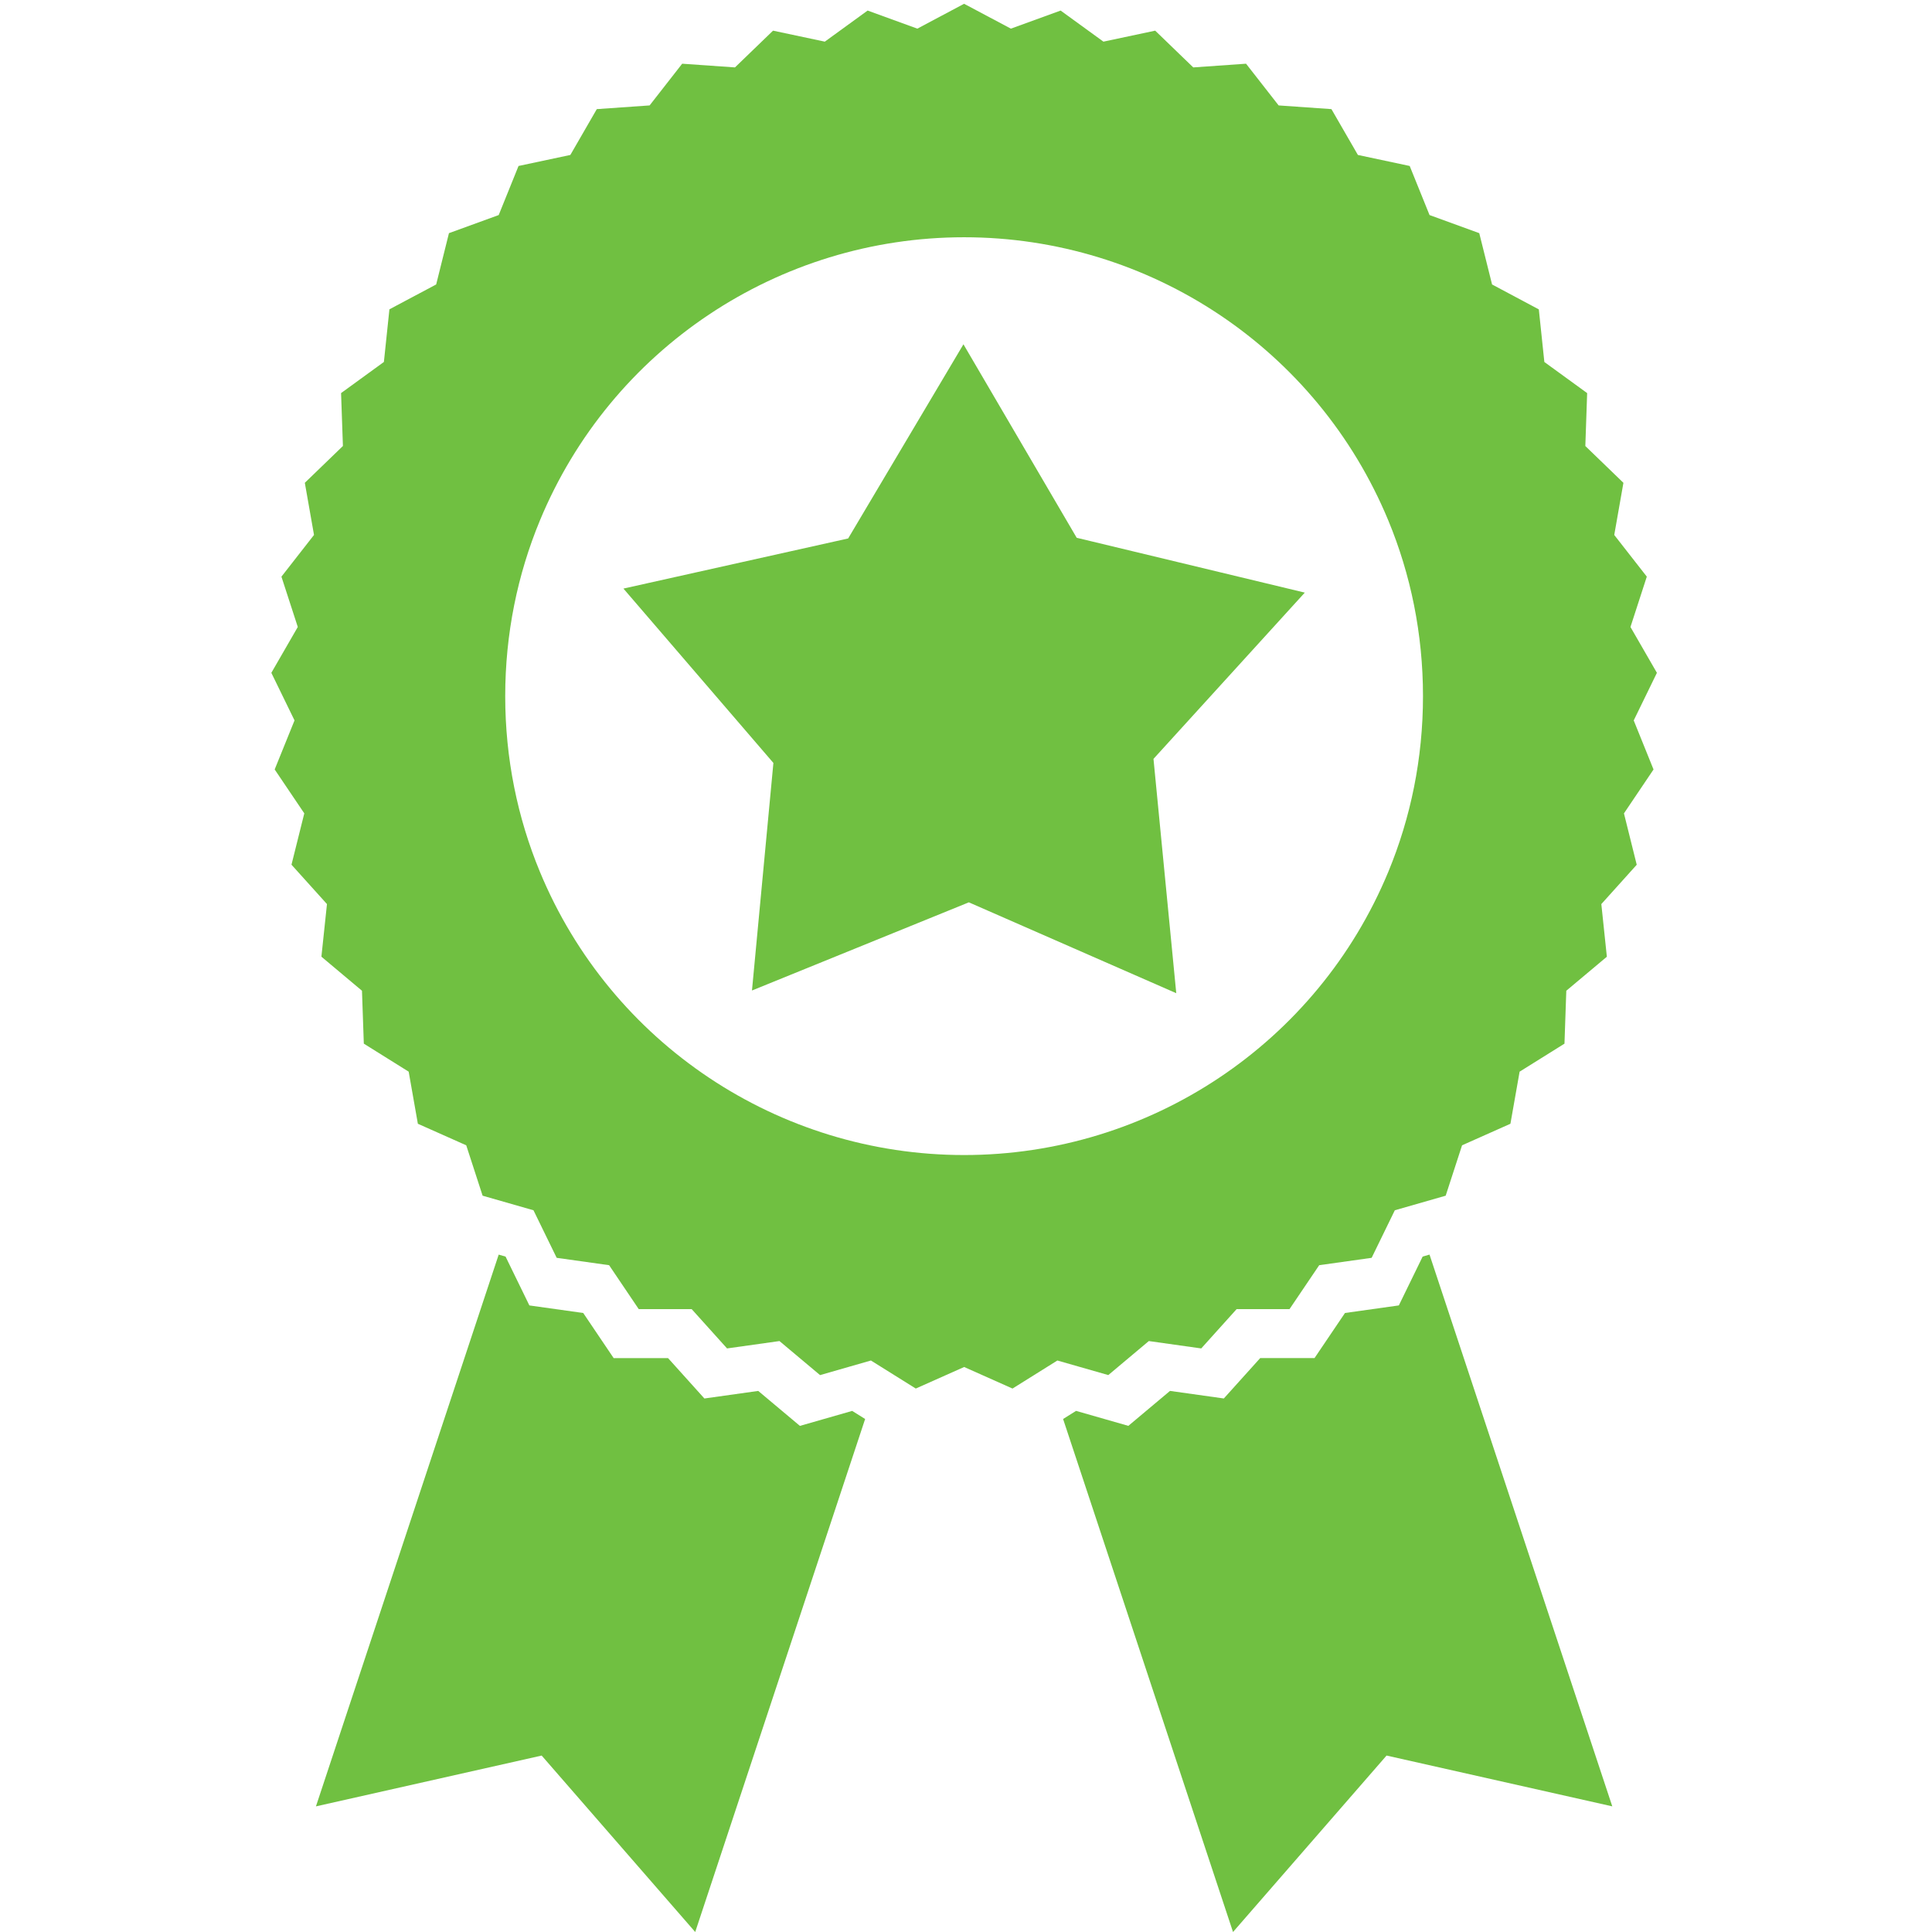
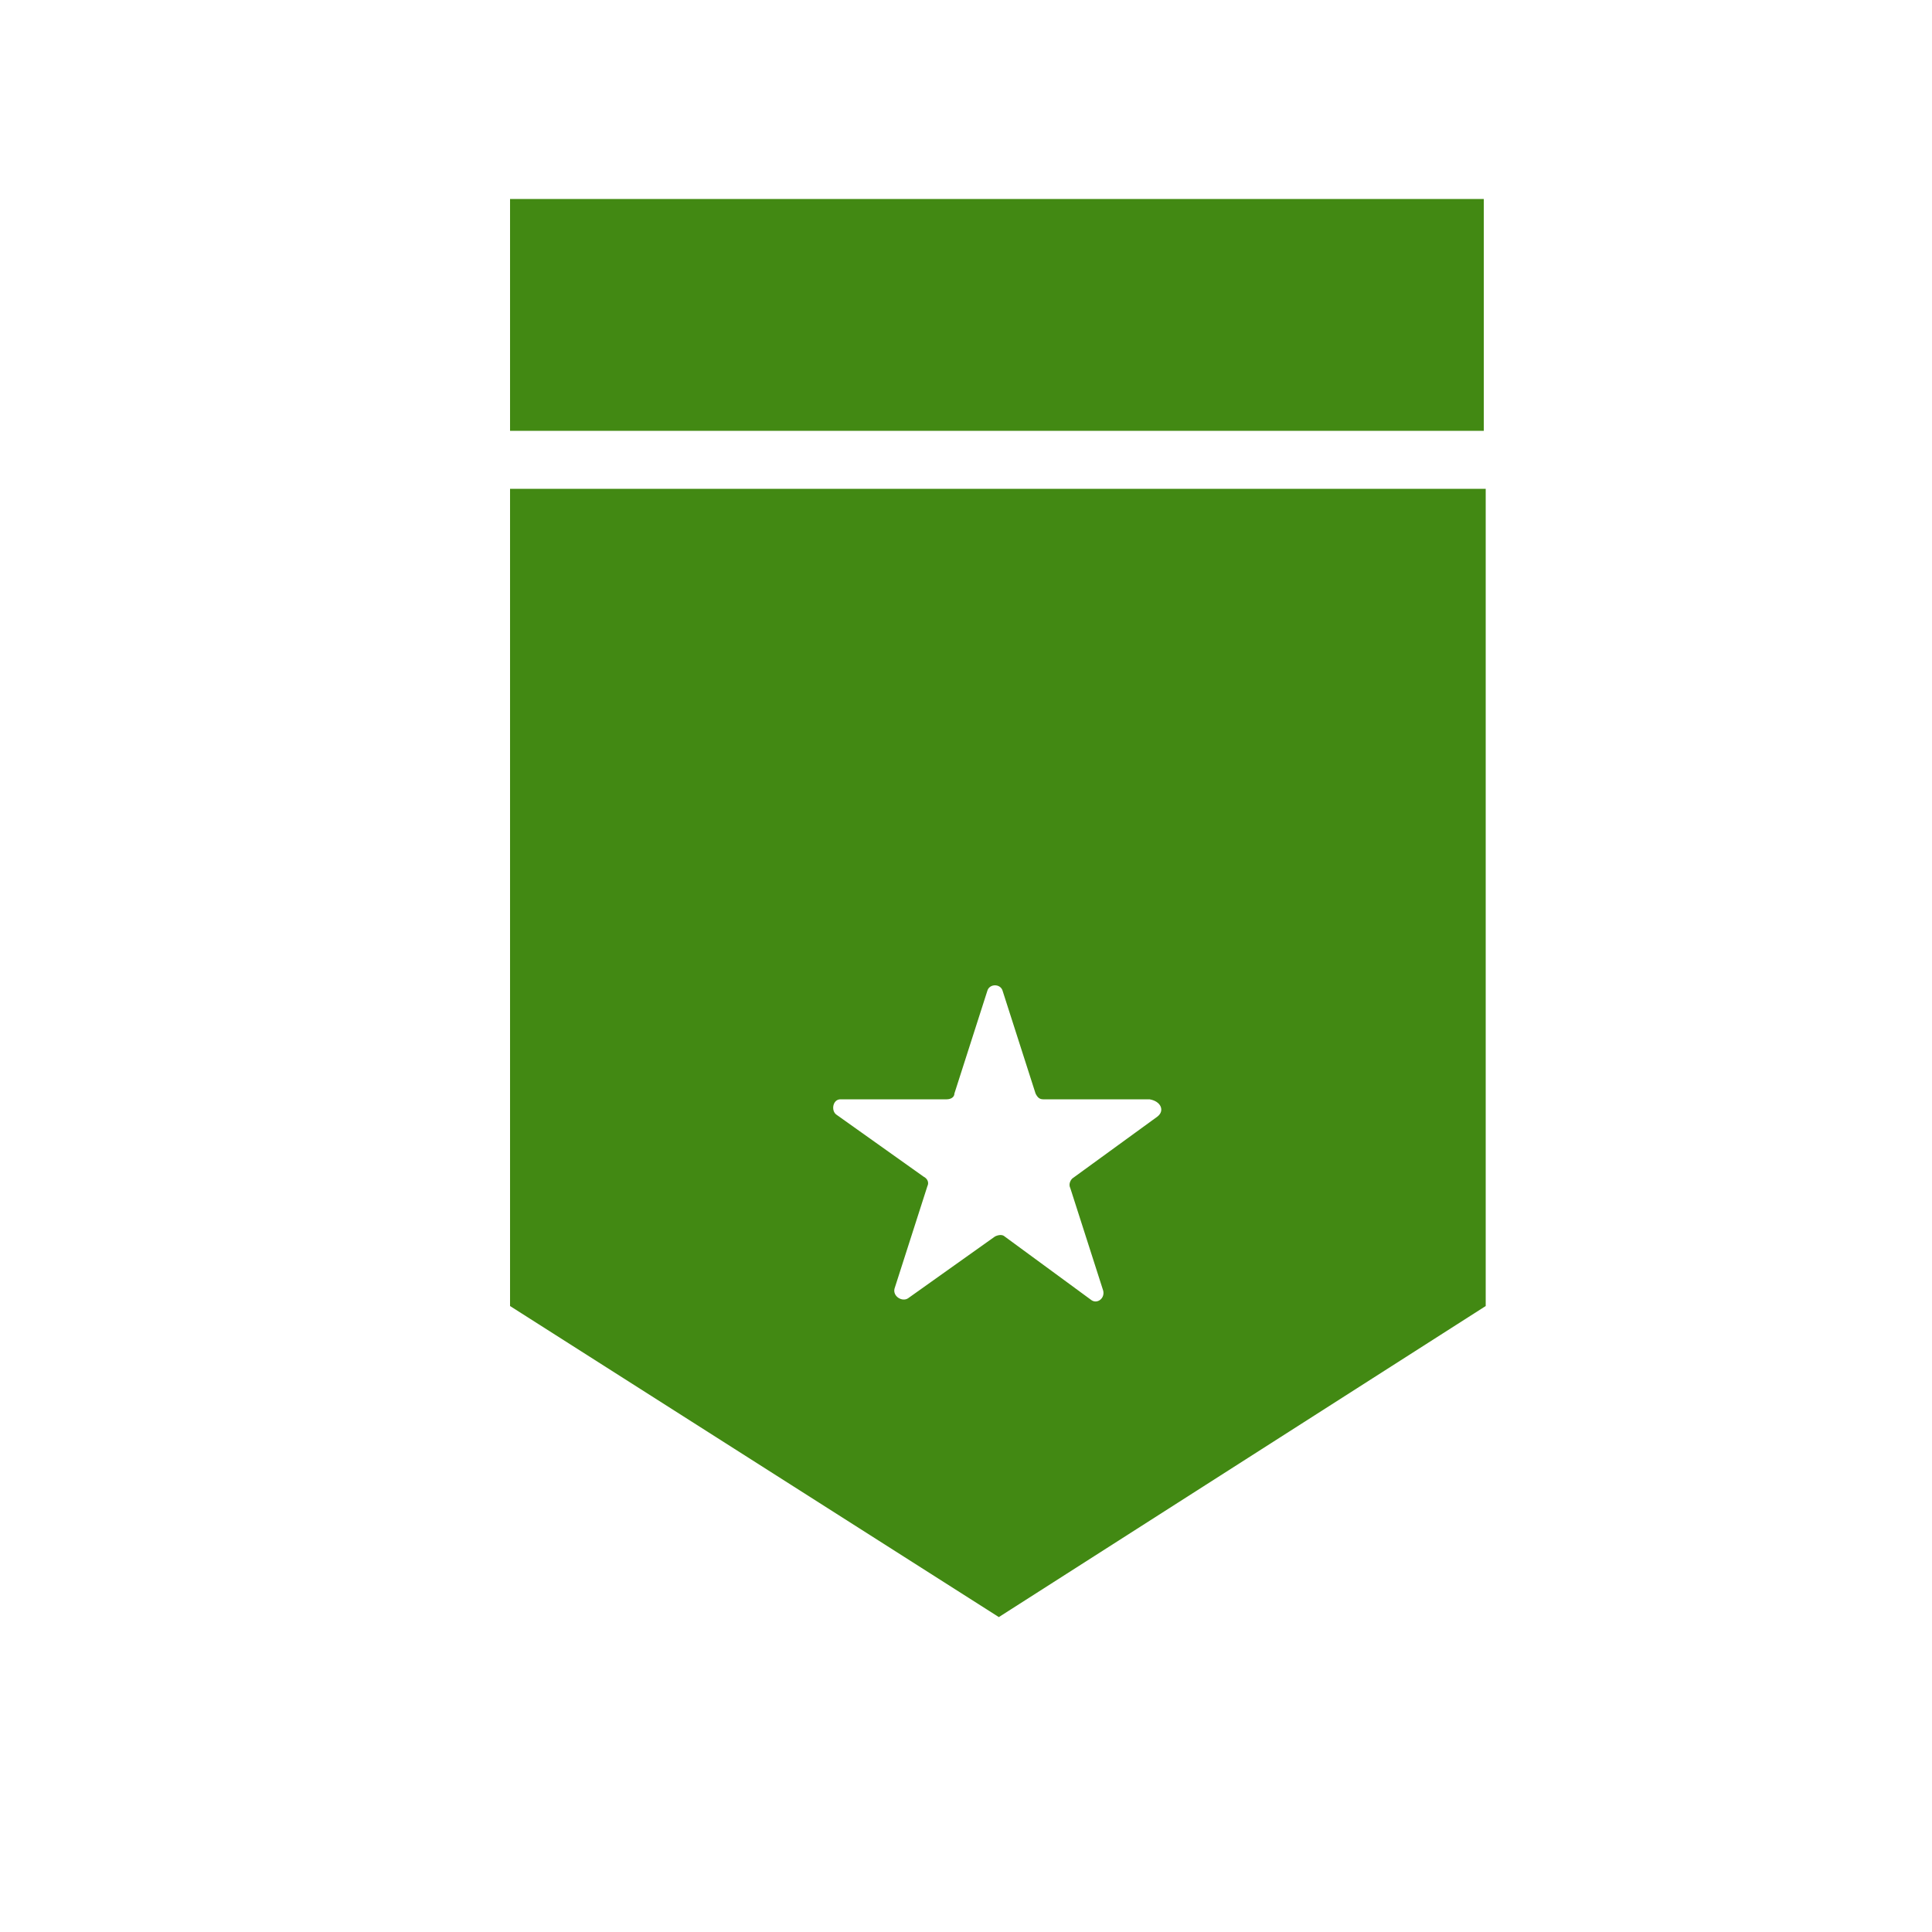
- <svg xmlns="http://www.w3.org/2000/svg" fill="#70C041" version="1.1" x="0px" y="0px" viewBox="0 0 164 164" enable-background="new 0 0 164 164" xml:space="preserve">
-   <path fill-rule="evenodd" clip-rule="evenodd" d="M90.242,120.453L104.666,164l13.034-14.978l19.16,4.313l-15.513-46.837  l-0.583,0.167l-2.022,4.147l-4.571,0.642c-0.86,1.277-1.723,2.555-2.587,3.829h-4.611l-3.087,3.428l-4.569-0.642l-3.536,2.966  c-1.477-0.427-2.958-0.846-4.438-1.271L90.242,120.453L90.242,120.453z M81.783,29.226l9.614,16.424l19.362,4.655L97.915,64.419  l1.933,19.89l-17.606-7.713l-18.41,7.484l1.819-19.316l-12.73-14.802l19.075-4.254L81.783,29.226L81.783,29.226z M73.438,120.453  L59.014,164L45.98,149.023l-19.161,4.313L42.332,106.5l0.583,0.166c0.675,1.384,1.353,2.765,2.022,4.147l4.571,0.642l2.583,3.829  h4.617l3.085,3.428l4.57-0.642c1.18,0.989,2.363,1.978,3.539,2.968l4.436-1.272L73.438,120.453L73.438,120.453z M24.743,73.401  l1.087-4.358l-2.514-3.727c0.562-1.386,1.124-2.775,1.685-4.164l-1.968-4.038l2.245-3.893l-1.388-4.271l2.765-3.541l-0.78-4.426  l3.234-3.124l-0.157-4.491l3.635-2.642l0.469-4.469l3.969-2.11l1.085-4.355l4.223-1.537l1.683-4.166l4.399-0.936l2.245-3.89  l4.483-0.314l2.765-3.541l4.481,0.314l3.231-3.12l4.396,0.933l3.633-2.639l4.221,1.535l3.968-2.11l3.973,2.11l4.221-1.535  l3.634,2.639l4.394-0.933l3.231,3.12l4.481-0.314l2.766,3.541l4.482,0.314l2.246,3.89l4.398,0.936l1.684,4.166l4.221,1.537  l1.087,4.356l3.969,2.114l0.469,4.466l3.633,2.641l-0.154,4.492l3.233,3.124l-0.779,4.426l2.764,3.537l-1.387,4.275l2.245,3.891  l-1.969,4.04l1.682,4.164l-2.511,3.727l1.085,4.36l-3.005,3.339l0.469,4.469l-3.443,2.887l-0.155,4.492l-3.808,2.378l-0.78,4.422  c-1.367,0.608-2.736,1.22-4.105,1.828l-1.391,4.278l-4.317,1.237l-1.968,4.037l-4.451,0.625c-0.839,1.243-1.678,2.487-2.519,3.728  h-4.49l-3.005,3.338l-4.449-0.626l-3.44,2.888c-1.438-0.414-2.881-0.823-4.322-1.237l-3.809,2.381l-4.105-1.83l-4.106,1.829  l-3.808-2.38l-4.318,1.239c-1.144-0.964-2.295-1.926-3.445-2.89l-4.449,0.626l-3.004-3.338h-4.494l-2.515-3.728l-4.45-0.625  c-0.652-1.346-1.313-2.69-1.969-4.037l-4.318-1.237l-1.39-4.278c-1.37-0.608-2.738-1.22-4.106-1.828l-0.78-4.422l-3.808-2.379  l-0.156-4.491c-1.148-0.964-2.293-1.932-3.444-2.89l0.472-4.467L24.743,73.401L24.743,73.401z M81.84,98.047  c15.758,0,29.976-9.479,36.01-24.046c1.896-4.578,2.942-9.612,2.942-14.908c0-5.295-1.046-10.33-2.942-14.908  C111.816,29.618,97.599,20.14,81.84,20.14c-15.758,0-29.978,9.478-36.011,24.045c-1.896,4.578-2.943,9.613-2.943,14.908  c0,5.295,1.046,10.33,2.943,14.908C51.863,88.568,66.083,98.047,81.84,98.047z" />
+ <svg xmlns="http://www.w3.org/2000/svg" version="1.1" id="Layer_1" x="0px" y="0px" viewBox="0 0 100 100" style="enable-background:new 0 0 100 100;" xml:space="preserve">
+   <style type="text/css">
+ 	.st0{fill:#428913;}
+ </style>
+   <rect x="26.4" y="10.3" class="st0" width="50.4" height="12" />
+   <path class="st0" d="M26.4,25.3v42.3l25.3,16.1l25.2-16.1V25.3H26.4z M59.9,57.8L55.5,61c-0.1,0.1-0.2,0.3-0.1,0.5l1.7,5.3  c0.1,0.4-0.3,0.7-0.6,0.5L52,64c-0.1-0.1-0.3-0.1-0.5,0L47,67.2c-0.3,0.2-0.8-0.1-0.7-0.5l1.7-5.3c0.1-0.2,0-0.4-0.2-0.5l-4.5-3.2  c-0.3-0.2-0.2-0.8,0.2-0.8H49c0.2,0,0.4-0.1,0.4-0.3l1.7-5.3c0.1-0.4,0.7-0.4,0.8,0l1.7,5.3c0.1,0.2,0.2,0.3,0.4,0.3h5.5  C60.1,57,60.3,57.5,59.9,57.8z" />
</svg>
